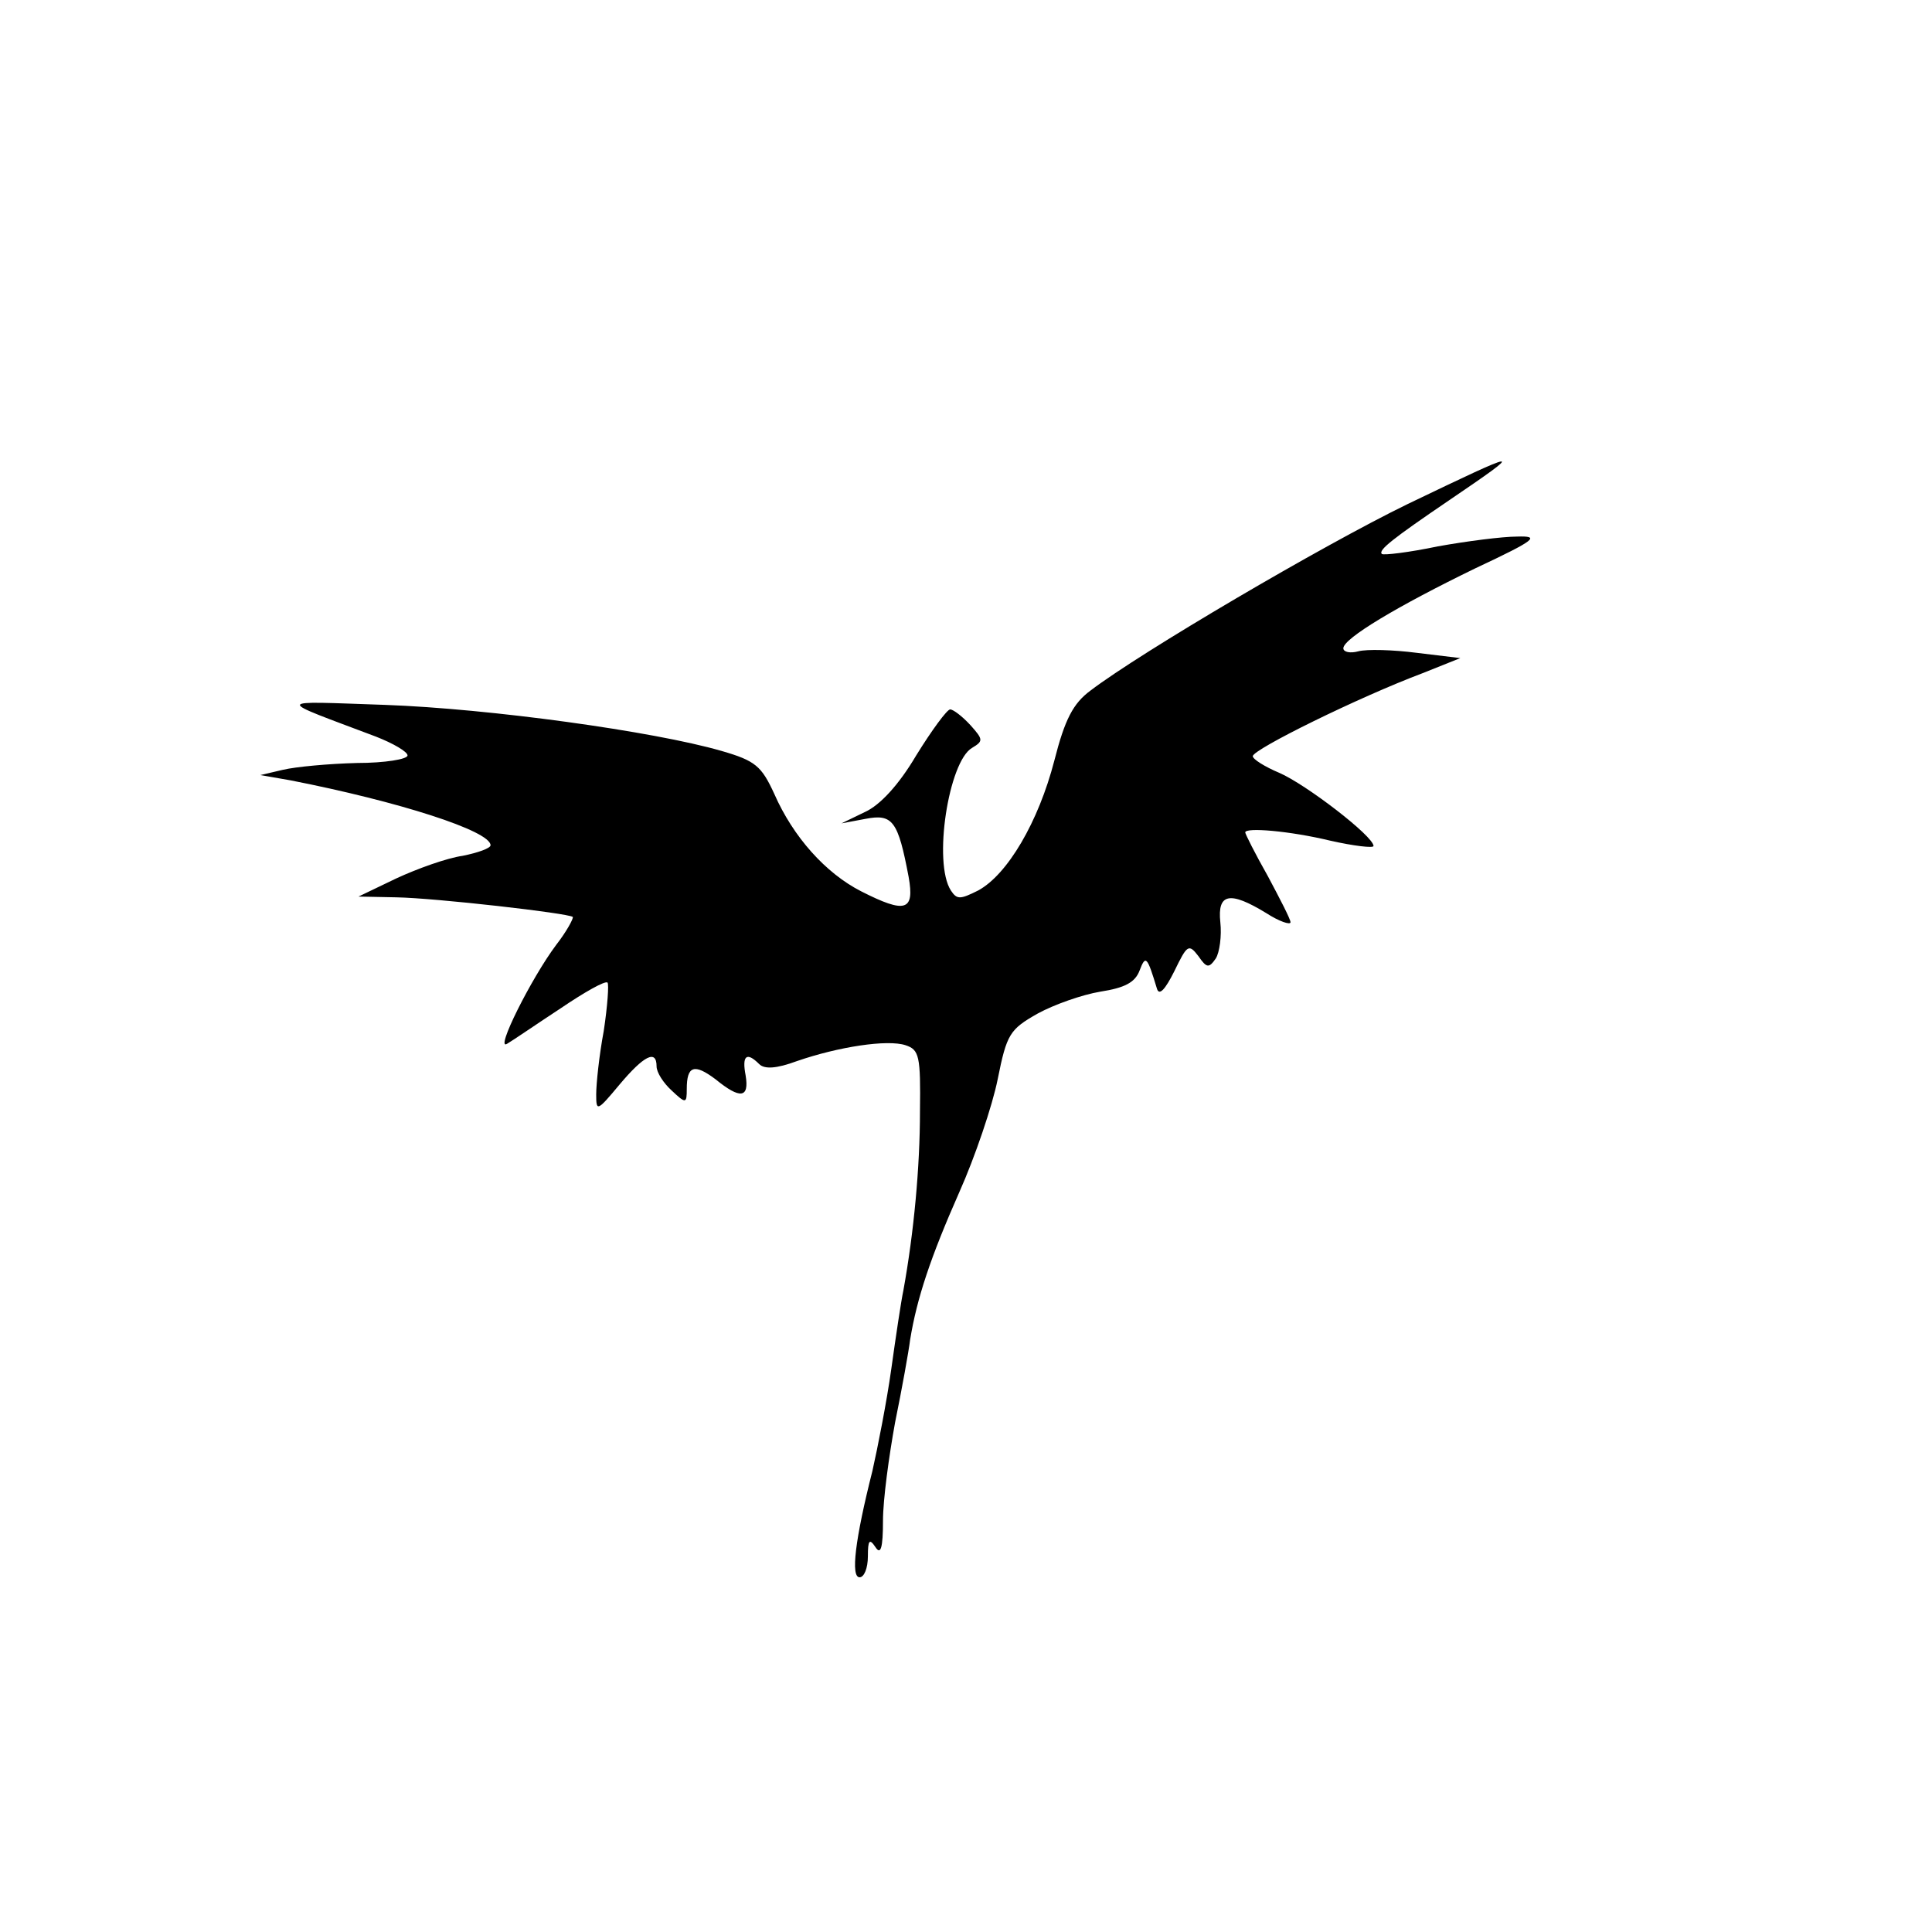
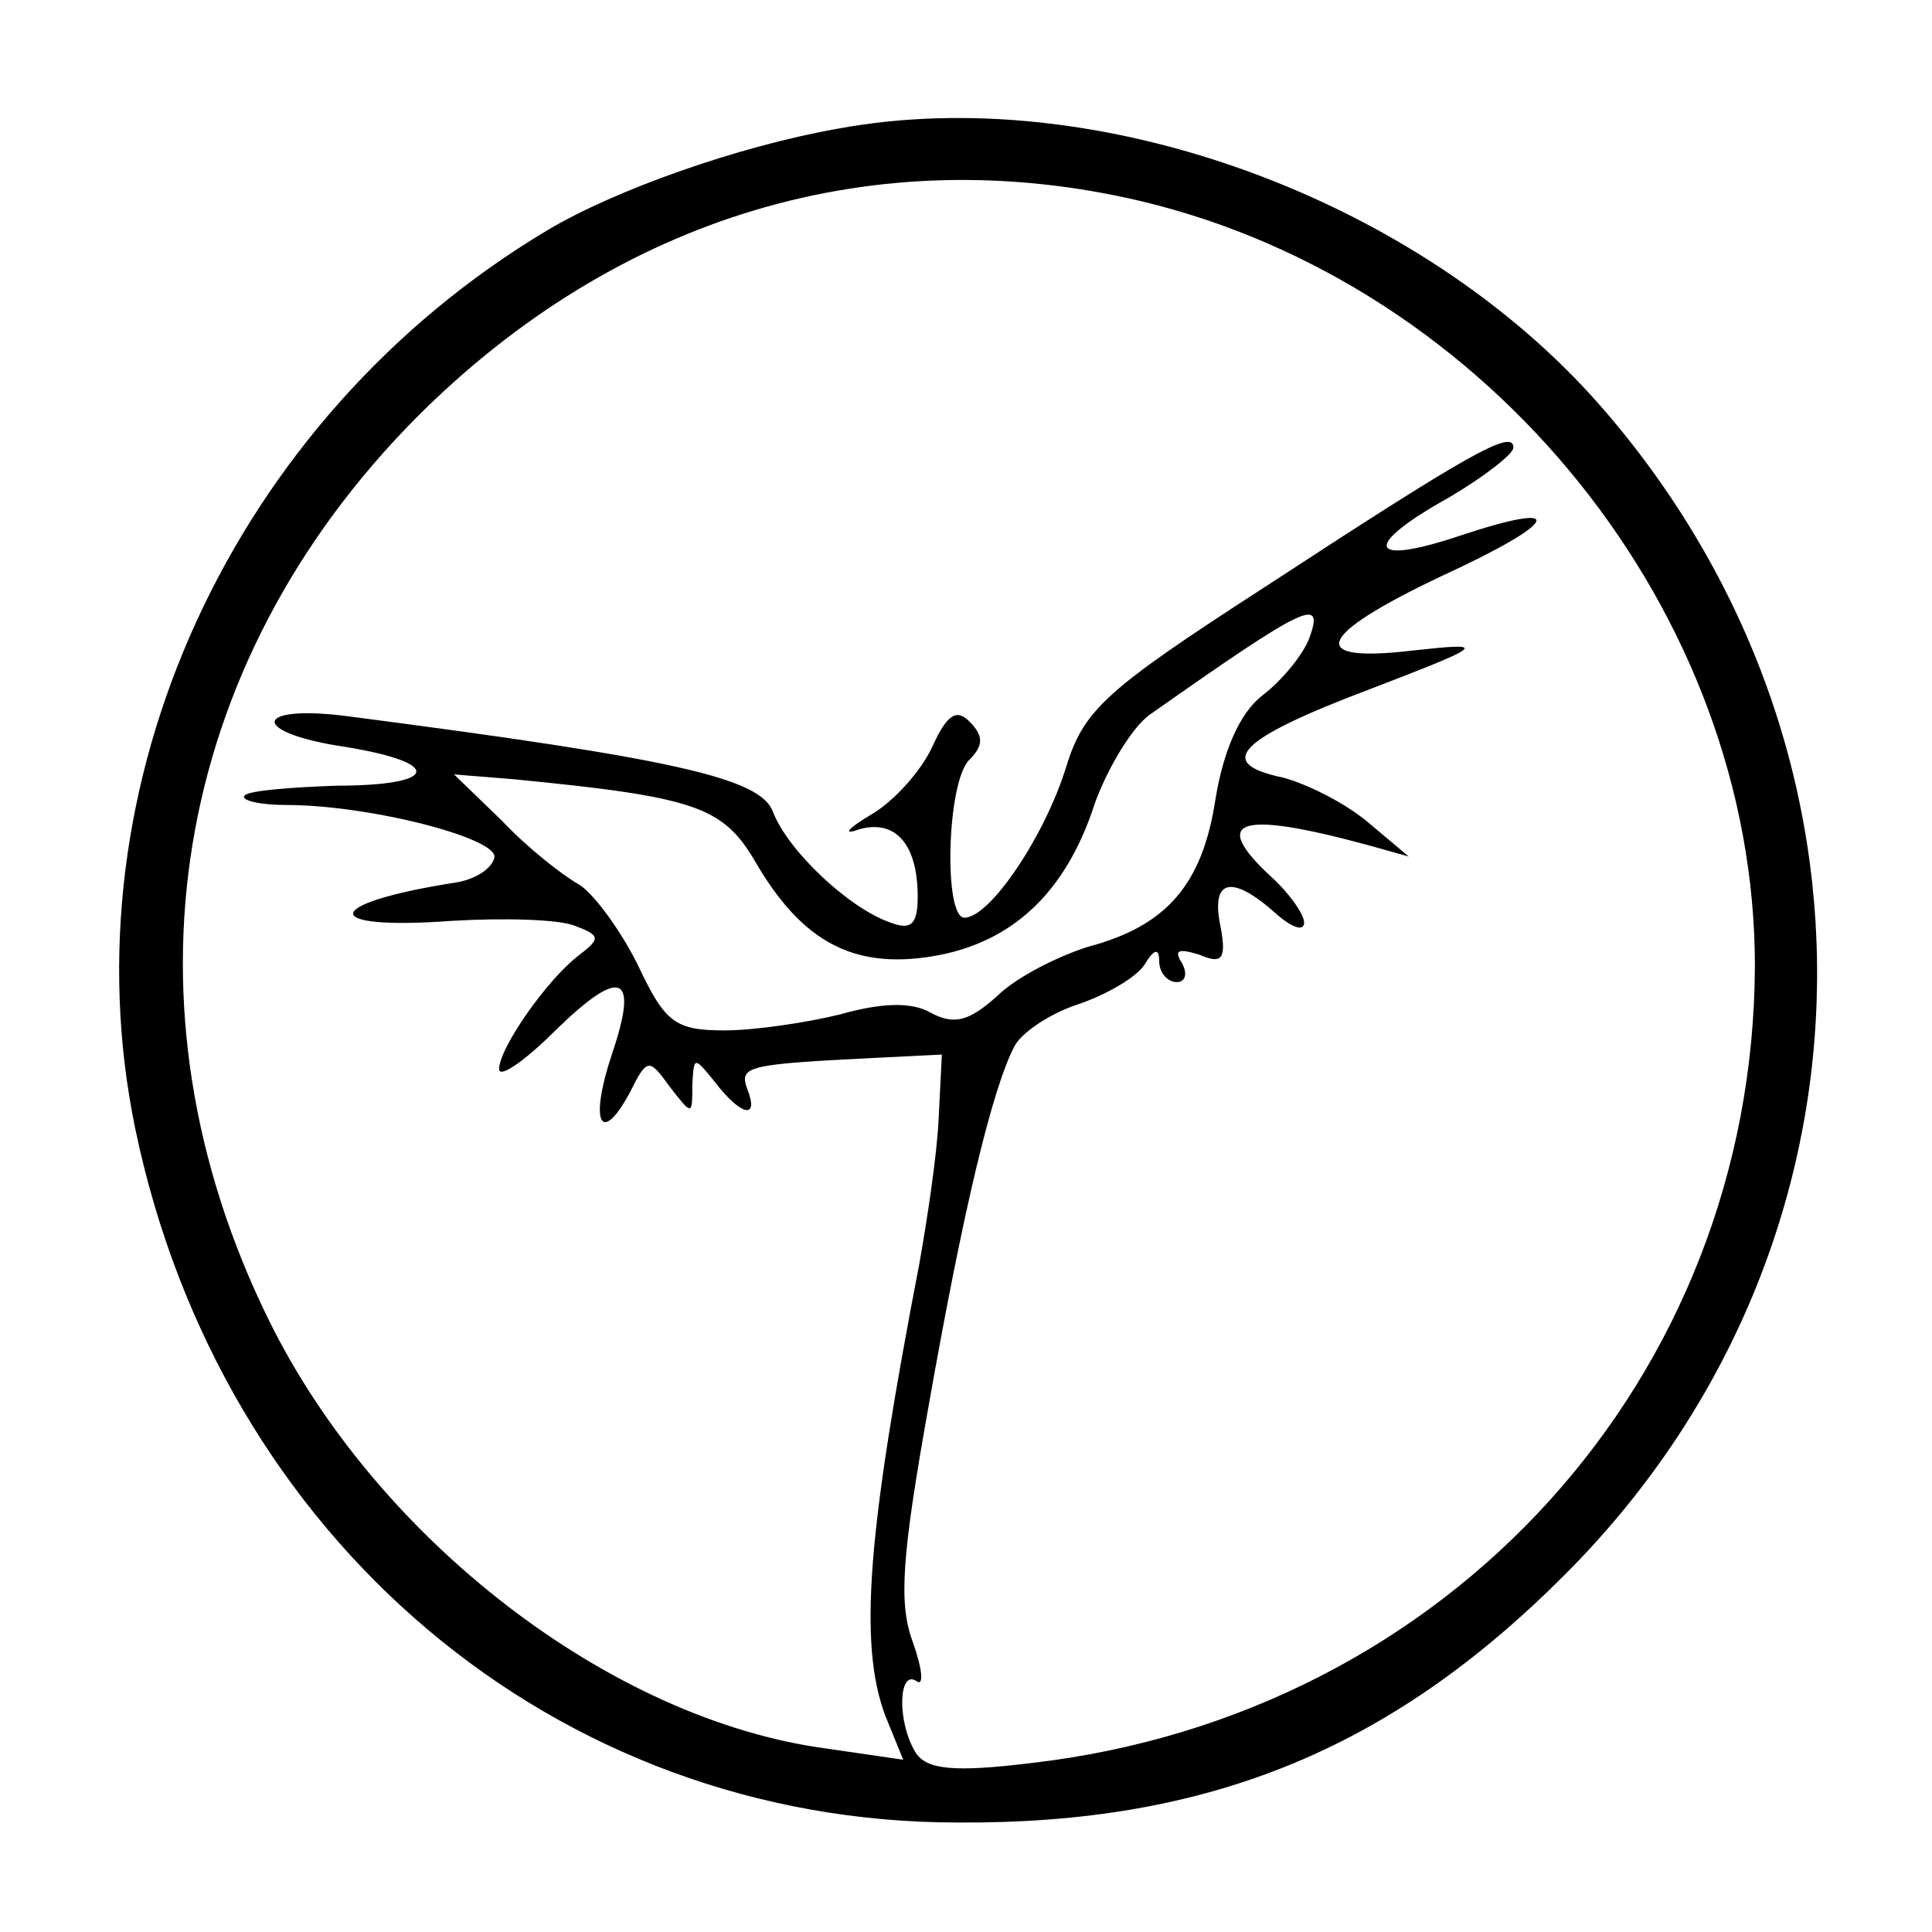
- <svg xmlns="http://www.w3.org/2000/svg" version="1.0" width="256pt" height="256pt" viewBox="0 0 256 256" preserveAspectRatio="xMidYMid meet">
-   <g transform="translate(0,256) scale(0.1,-0.1)" fill="#000000" stroke="none">
-     <path d="M1865 1892 c-113 -55 -353 -196 -420 -247 -23 -17 -34 -38 -48 -93 -21 -81 -62 -151 -101 -172 -24 -12 -28 -12 -36 0 -24 37 -3 171 28 189 15 9 15 11 -2 30 -11 12 -23 21 -27 21 -4 0 -24 -27 -45 -61 -23 -39 -48 -66 -68 -75 l-31 -15 32 6 c36 7 43 -3 57 -77 8 -45 -4 -49 -63 -19 -47 24 -90 72 -115 129 -17 37 -25 44 -70 57 -90 26 -307 56 -446 61 -149 5 -147 9 -12 -42 23 -9 42 -20 42 -25 0 -5 -30 -10 -67 -10 -38 -1 -81 -5 -98 -9 l-30 -7 40 -7 c143 -28 265 -67 265 -86 0 -4 -17 -10 -37 -14 -21 -3 -60 -17 -88 -30 l-50 -24 50 -1 c53 -1 228 -21 234 -26 1 -2 -8 -19 -22 -37 -33 -44 -82 -142 -65 -131 7 4 39 26 71 47 31 21 59 37 62 34 2 -2 0 -31 -5 -64 -6 -32 -10 -70 -10 -84 0 -23 1 -23 31 13 32 38 49 47 49 24 0 -8 9 -22 20 -32 19 -18 20 -17 20 2 0 31 10 34 38 13 33 -27 45 -25 40 5 -5 26 1 32 18 15 7 -7 23 -6 50 4 55 19 120 29 144 21 18 -6 20 -14 19 -88 0 -73 -8 -160 -22 -237 -3 -14 -10 -61 -16 -104 -6 -43 -18 -104 -25 -135 -23 -91 -29 -141 -17 -141 6 0 11 12 11 28 0 21 2 24 10 12 7 -11 10 -1 10 35 0 28 8 86 16 130 9 44 18 94 20 110 9 55 27 109 65 195 21 47 44 115 51 150 12 60 16 66 53 87 22 12 59 25 83 29 32 5 46 12 52 28 8 21 10 19 23 -24 3 -10 11 -1 23 23 17 35 19 37 32 20 11 -16 14 -16 23 -3 5 8 8 30 6 48 -4 38 12 42 61 12 17 -11 32 -16 32 -12 0 4 -14 31 -30 61 -17 30 -30 56 -30 58 0 7 59 2 113 -11 31 -7 57 -10 57 -7 0 13 -90 82 -125 97 -19 8 -35 18 -35 22 0 9 140 78 225 110 l50 20 -58 7 c-31 4 -66 5 -77 2 -11 -3 -20 -1 -20 4 0 13 72 56 175 106 81 38 86 43 55 42 -19 0 -66 -6 -105 -13 -38 -8 -72 -12 -74 -10 -5 5 14 20 89 71 103 70 99 69 -55 -5z" />
+ <svg xmlns="http://www.w3.org/2000/svg" version="1.0" width="120pt" height="120pt" viewBox="0 0 120 120" preserveAspectRatio="xMidYMid meet">
+   <g transform="translate(0,120) scale(0.1,-0.1)" fill="#000000" stroke="none">
+     <path d="M520 1120 c-62 -11 -138 -38 -180 -63 -196 -117 -300 -345 -256 -558 53 -255 261 -431 511 -431 155 -1 268 45 376 153 201 200 211 512 23 727 -113 129 -313 202 -474 172z m189 -45 c217 -52 381 -256 381 -475 -1 -256 -190 -465 -449 -495 -49 -6 -65 -4 -72 6 -12 19 -11 52 0 45 5 -4 4 7 -2 24 -9 24 -7 53 10 148 21 119 39 195 53 222 4 8 21 20 39 26 18 6 37 17 42 25 6 10 9 10 9 2 0 -7 5 -13 11 -13 5 0 7 5 3 12 -5 8 -2 9 11 5 14 -6 17 -3 13 18 -6 29 7 32 34 8 10 -9 18 -12 18 -6 0 5 -9 18 -20 28 -39 36 -21 42 60 20 l25 -7 -25 21 c-14 12 -38 24 -53 28 -43 9 -28 24 54 55 73 28 73 29 27 24 -67 -8 -61 9 17 46 74 34 80 48 11 25 -57 -19 -60 -6 -6 24 22 13 40 27 40 31 0 12 -28 -4 -155 -87 -99 -64 -112 -76 -123 -112 -13 -42 -47 -93 -63 -93 -13 0 -11 84 3 98 9 9 9 15 0 24 -8 8 -14 4 -23 -16 -7 -15 -24 -34 -38 -42 -15 -9 -18 -13 -7 -9 22 6 36 -9 36 -42 0 -17 -4 -21 -17 -16 -26 9 -64 45 -73 69 -8 21 -63 33 -263 59 -60 8 -63 -10 -2 -19 61 -10 57 -24 -6 -24 -28 -1 -54 -3 -57 -6 -3 -3 9 -6 26 -6 52 0 133 -21 129 -33 -2 -7 -12 -13 -23 -15 -84 -13 -87 -30 -4 -24 33 2 67 1 77 -3 16 -6 16 -8 3 -18 -20 -15 -50 -58 -50 -71 0 -6 16 5 35 24 41 40 52 35 35 -15 -14 -42 -7 -57 11 -24 11 22 12 22 25 4 14 -18 14 -18 14 1 1 18 1 18 14 2 16 -21 28 -24 20 -4 -5 14 1 15 81 19 l40 2 -2 -40 c-1 -22 -7 -62 -12 -90 -32 -166 -38 -236 -21 -281 l11 -27 -48 7 c-134 18 -279 130 -346 266 -96 195 -61 407 92 561 125 125 285 173 450 134z m104 -272 c-4 -10 -17 -26 -29 -35 -14 -11 -24 -34 -29 -64 -8 -53 -30 -79 -79 -92 -19 -6 -45 -19 -57 -31 -17 -15 -26 -18 -41 -10 -12 7 -31 6 -56 -1 -20 -5 -53 -10 -72 -10 -31 0 -37 5 -54 41 -11 22 -28 45 -37 50 -9 5 -31 22 -47 39 l-30 29 37 -3 c113 -11 130 -17 150 -51 29 -50 61 -67 110 -59 49 8 83 39 101 95 8 22 23 47 34 55 98 69 109 74 99 47z" />
  </g>
</svg>
